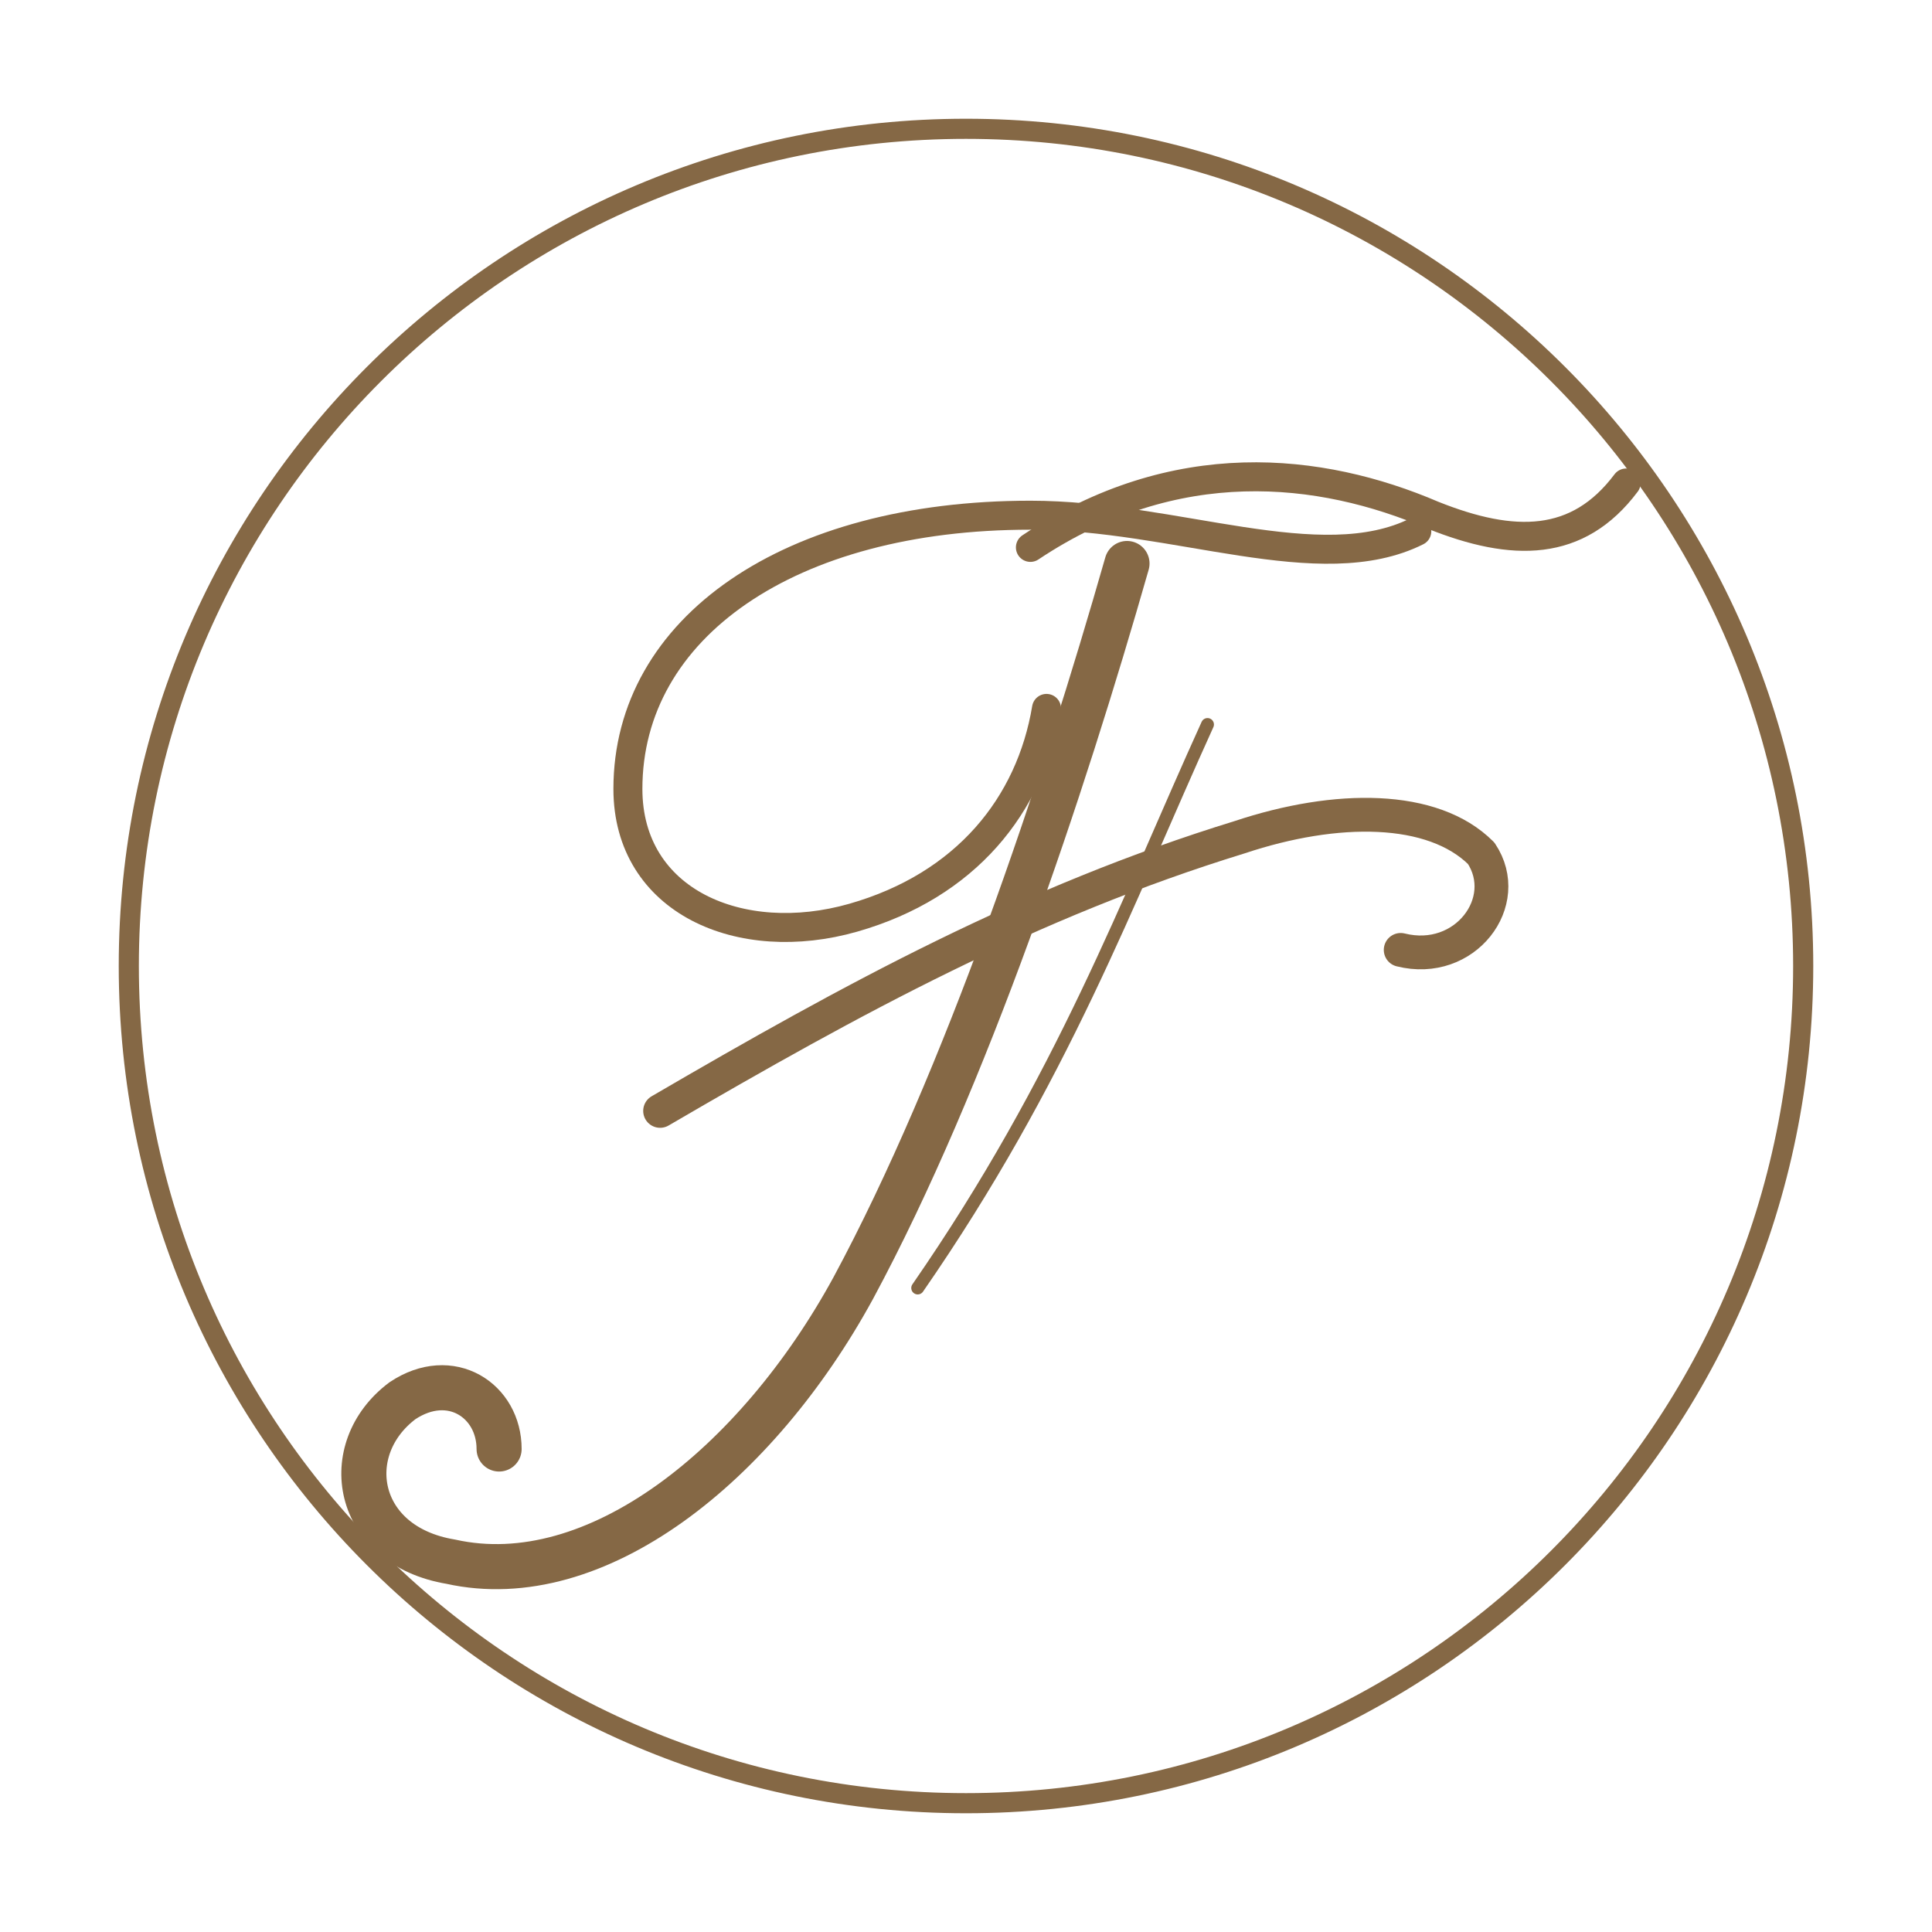
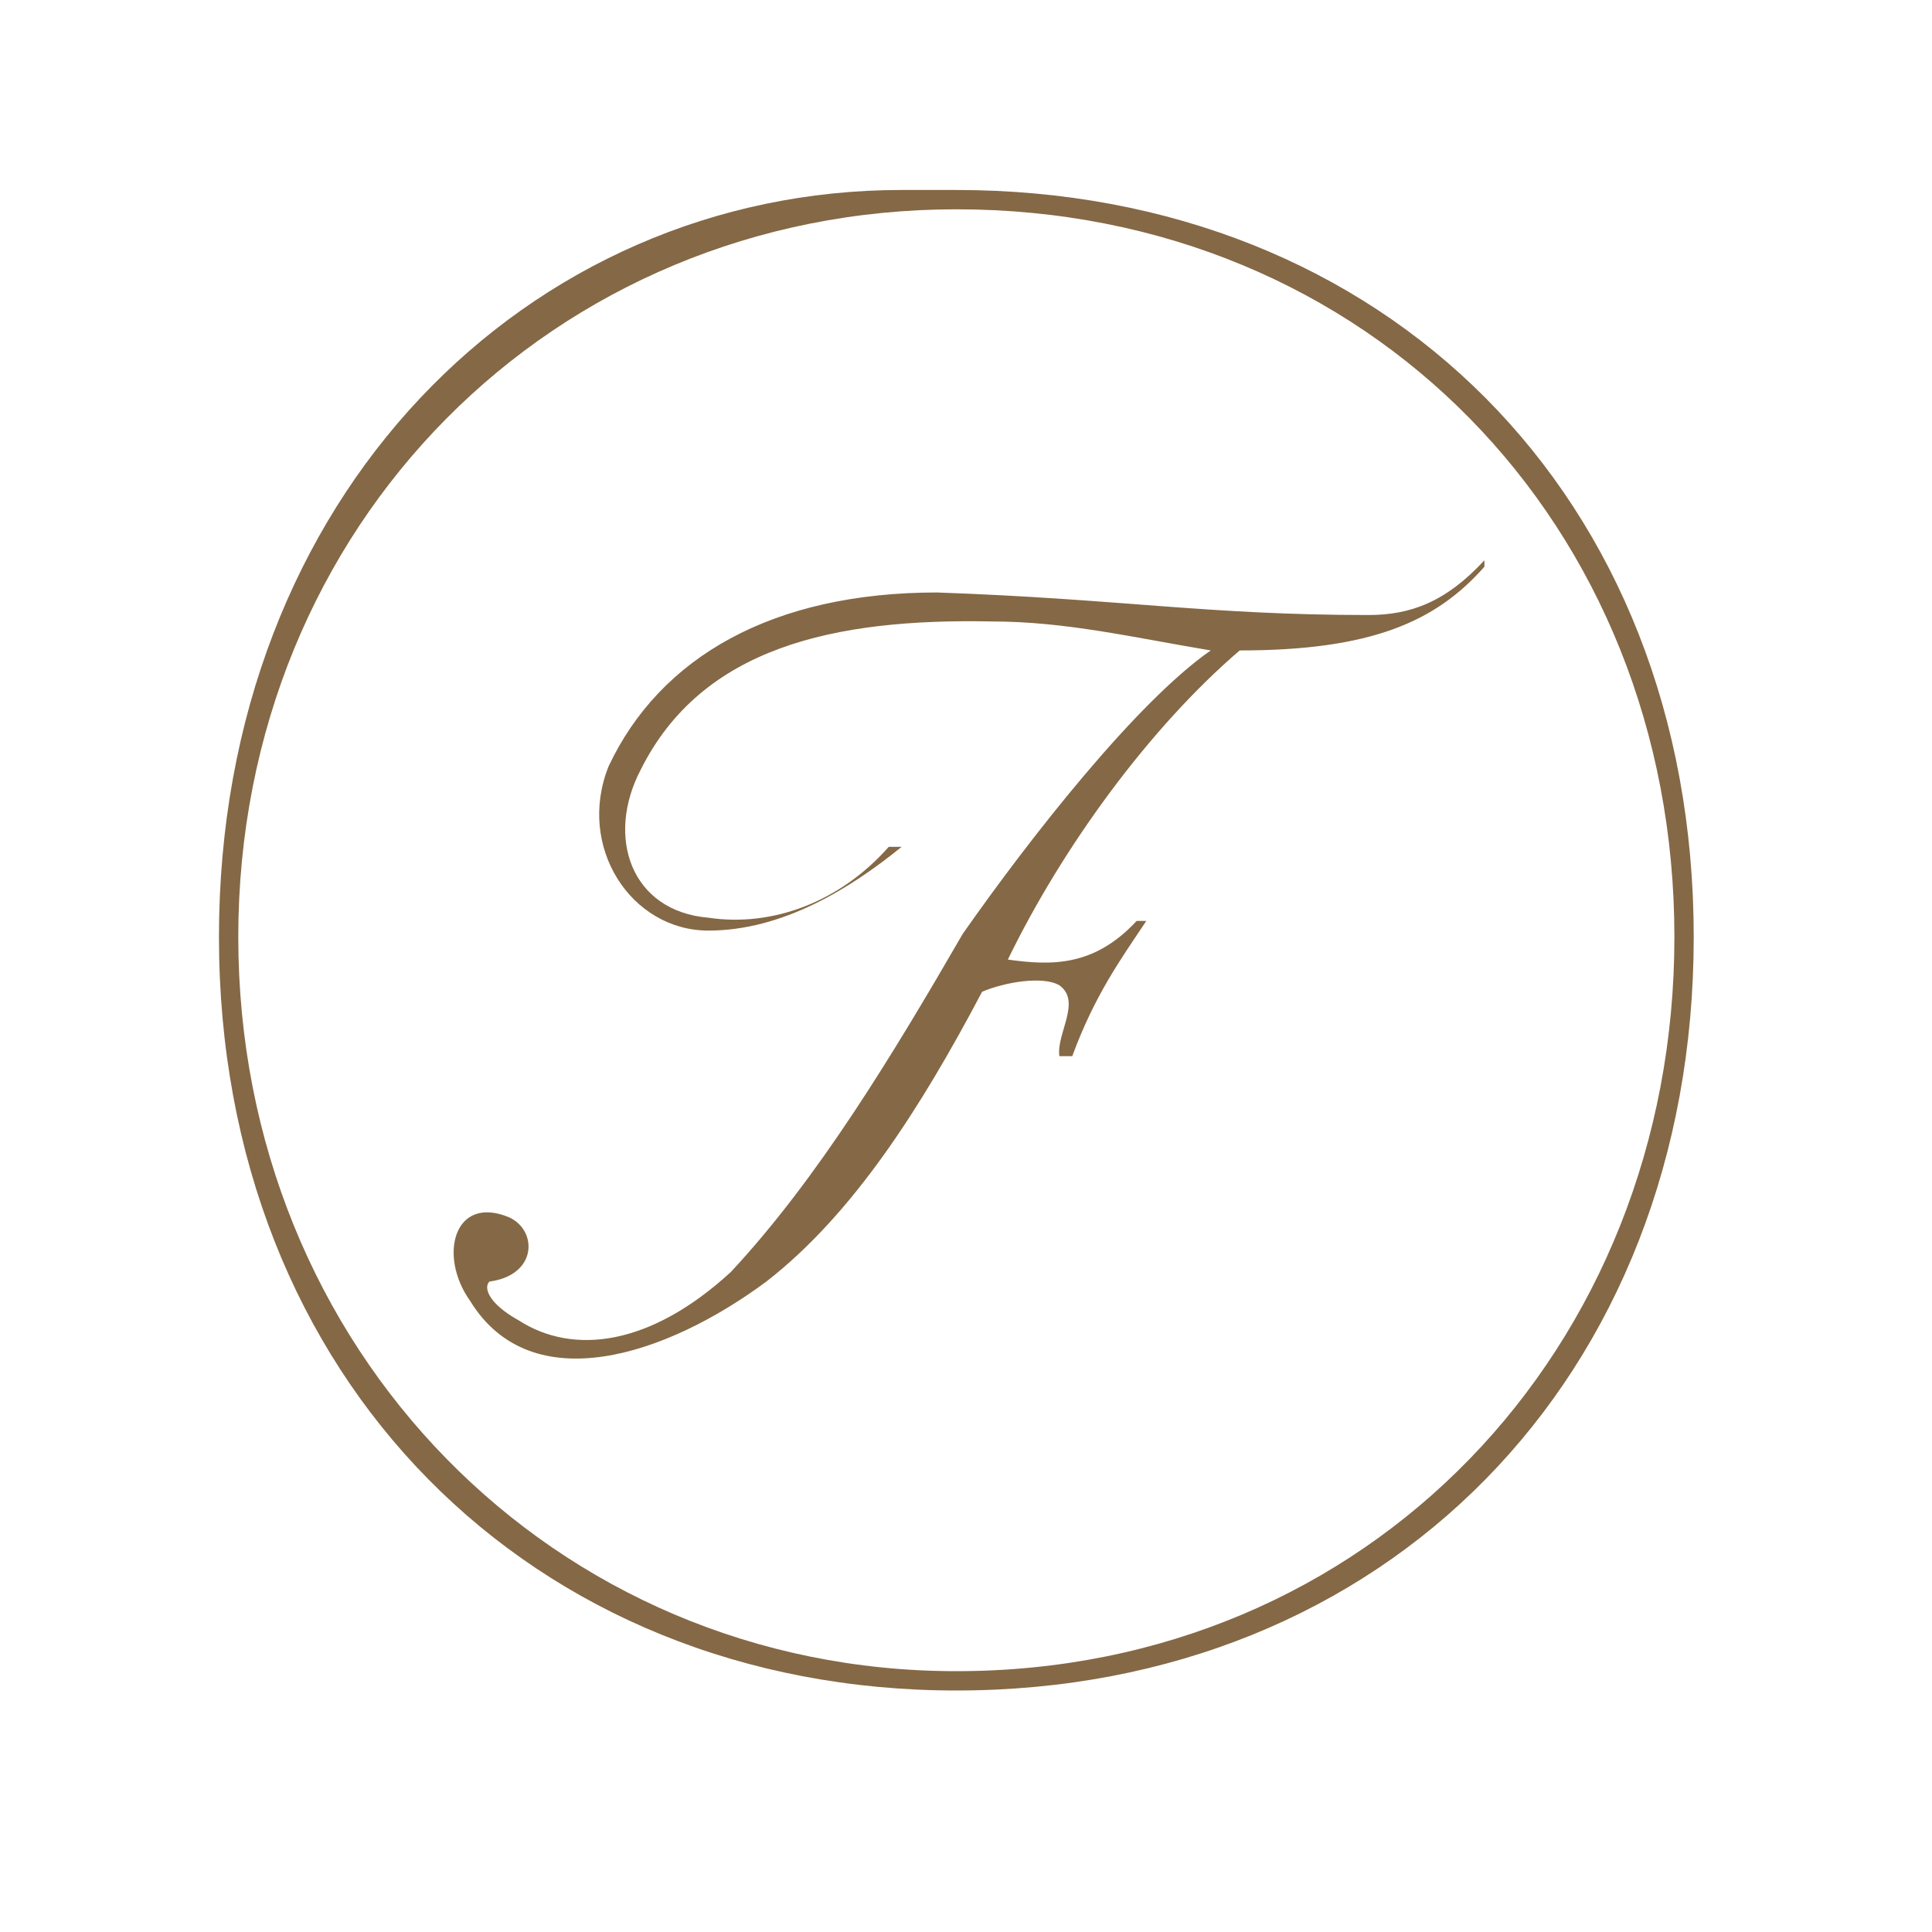
- <svg xmlns="http://www.w3.org/2000/svg" viewBox="0 0 120 120" role="img" aria-label="Fitelier cursive F monogram">
-   <circle cx="60" cy="60" r="52" fill="none" stroke="#856845" stroke-width="1.25" />
-   <g fill="none" stroke="#856845" stroke-linecap="round" stroke-linejoin="round">
-     <path d="M88 33 C82 36 73 32 64 32 C49 32 39 39 39 49 C39 56 46 59 53 57 C60 55 64 50 65 44" stroke-width="1.8" />
-     <path d="M70 35 C66 49 60 67 53 80 C47 91 37 99 28 97 C22 96 21 90 25 87 C28 85 31 87 31 90" stroke-width="2.8" />
-     <path d="M41 69 C53 62 64 56 77 52 C83 50 89 50 92 53 C94 56 91 60 87 59" stroke-width="2.1" />
-     <path d="M64 34 C73 28 82 29 89 32 C94 34 98 34 101 30" stroke-width="1.8" />
-     <path d="M57 80 C66 67 70 56 75 45" stroke-width=".8" />
+ <svg xmlns="http://www.w3.org/2000/svg" viewBox="0 0 600 600" role="img" aria-label="Fitelier cursive F monogram">
+   <g fill="#856845" fill-rule="evenodd">
+     <path d="M280 59 C164 59 68 154 68 291 C68 428 165 525 297 525 C430 525 526 428 526 291 C526 154 430 59 297 59 Z M297 65 C172 65 74 163 74 291 C74 419 172 519 297 519 C425 519 520 419 520 291 C520 163 425 65 297 65 Z" />
+     <path d="M461 174 C449 187 438 191 425 191 C375 191 348 186 291 184 C240 184 205 204 189 238 C179 263 196 289 220 289 C243 289 264 276 280 263 L276 263 C261 280 240 288 220 285 C196 283 188 260 199 239 C218 201 259 192 308 193 C331 193 352 198 376 202 C353 218 320 260 299 290 C277 328 254 366 227 395 C202 418 178 421 161 410 C152 405 150 400 152 398 C167 396 167 382 158 378 C141 371 136 390 146 404 C165 435 207 421 238 398 C265 377 286 344 305 308 C312 305 324 303 329 306 C336 311 328 321 329 328 L333 328 C340 309 348 298 356 286 L353 286 C340 300 327 300 313 298 C330 263 357 226 385 202 C426 202 446 193 461 176 Z" />
  </g>
</svg>
